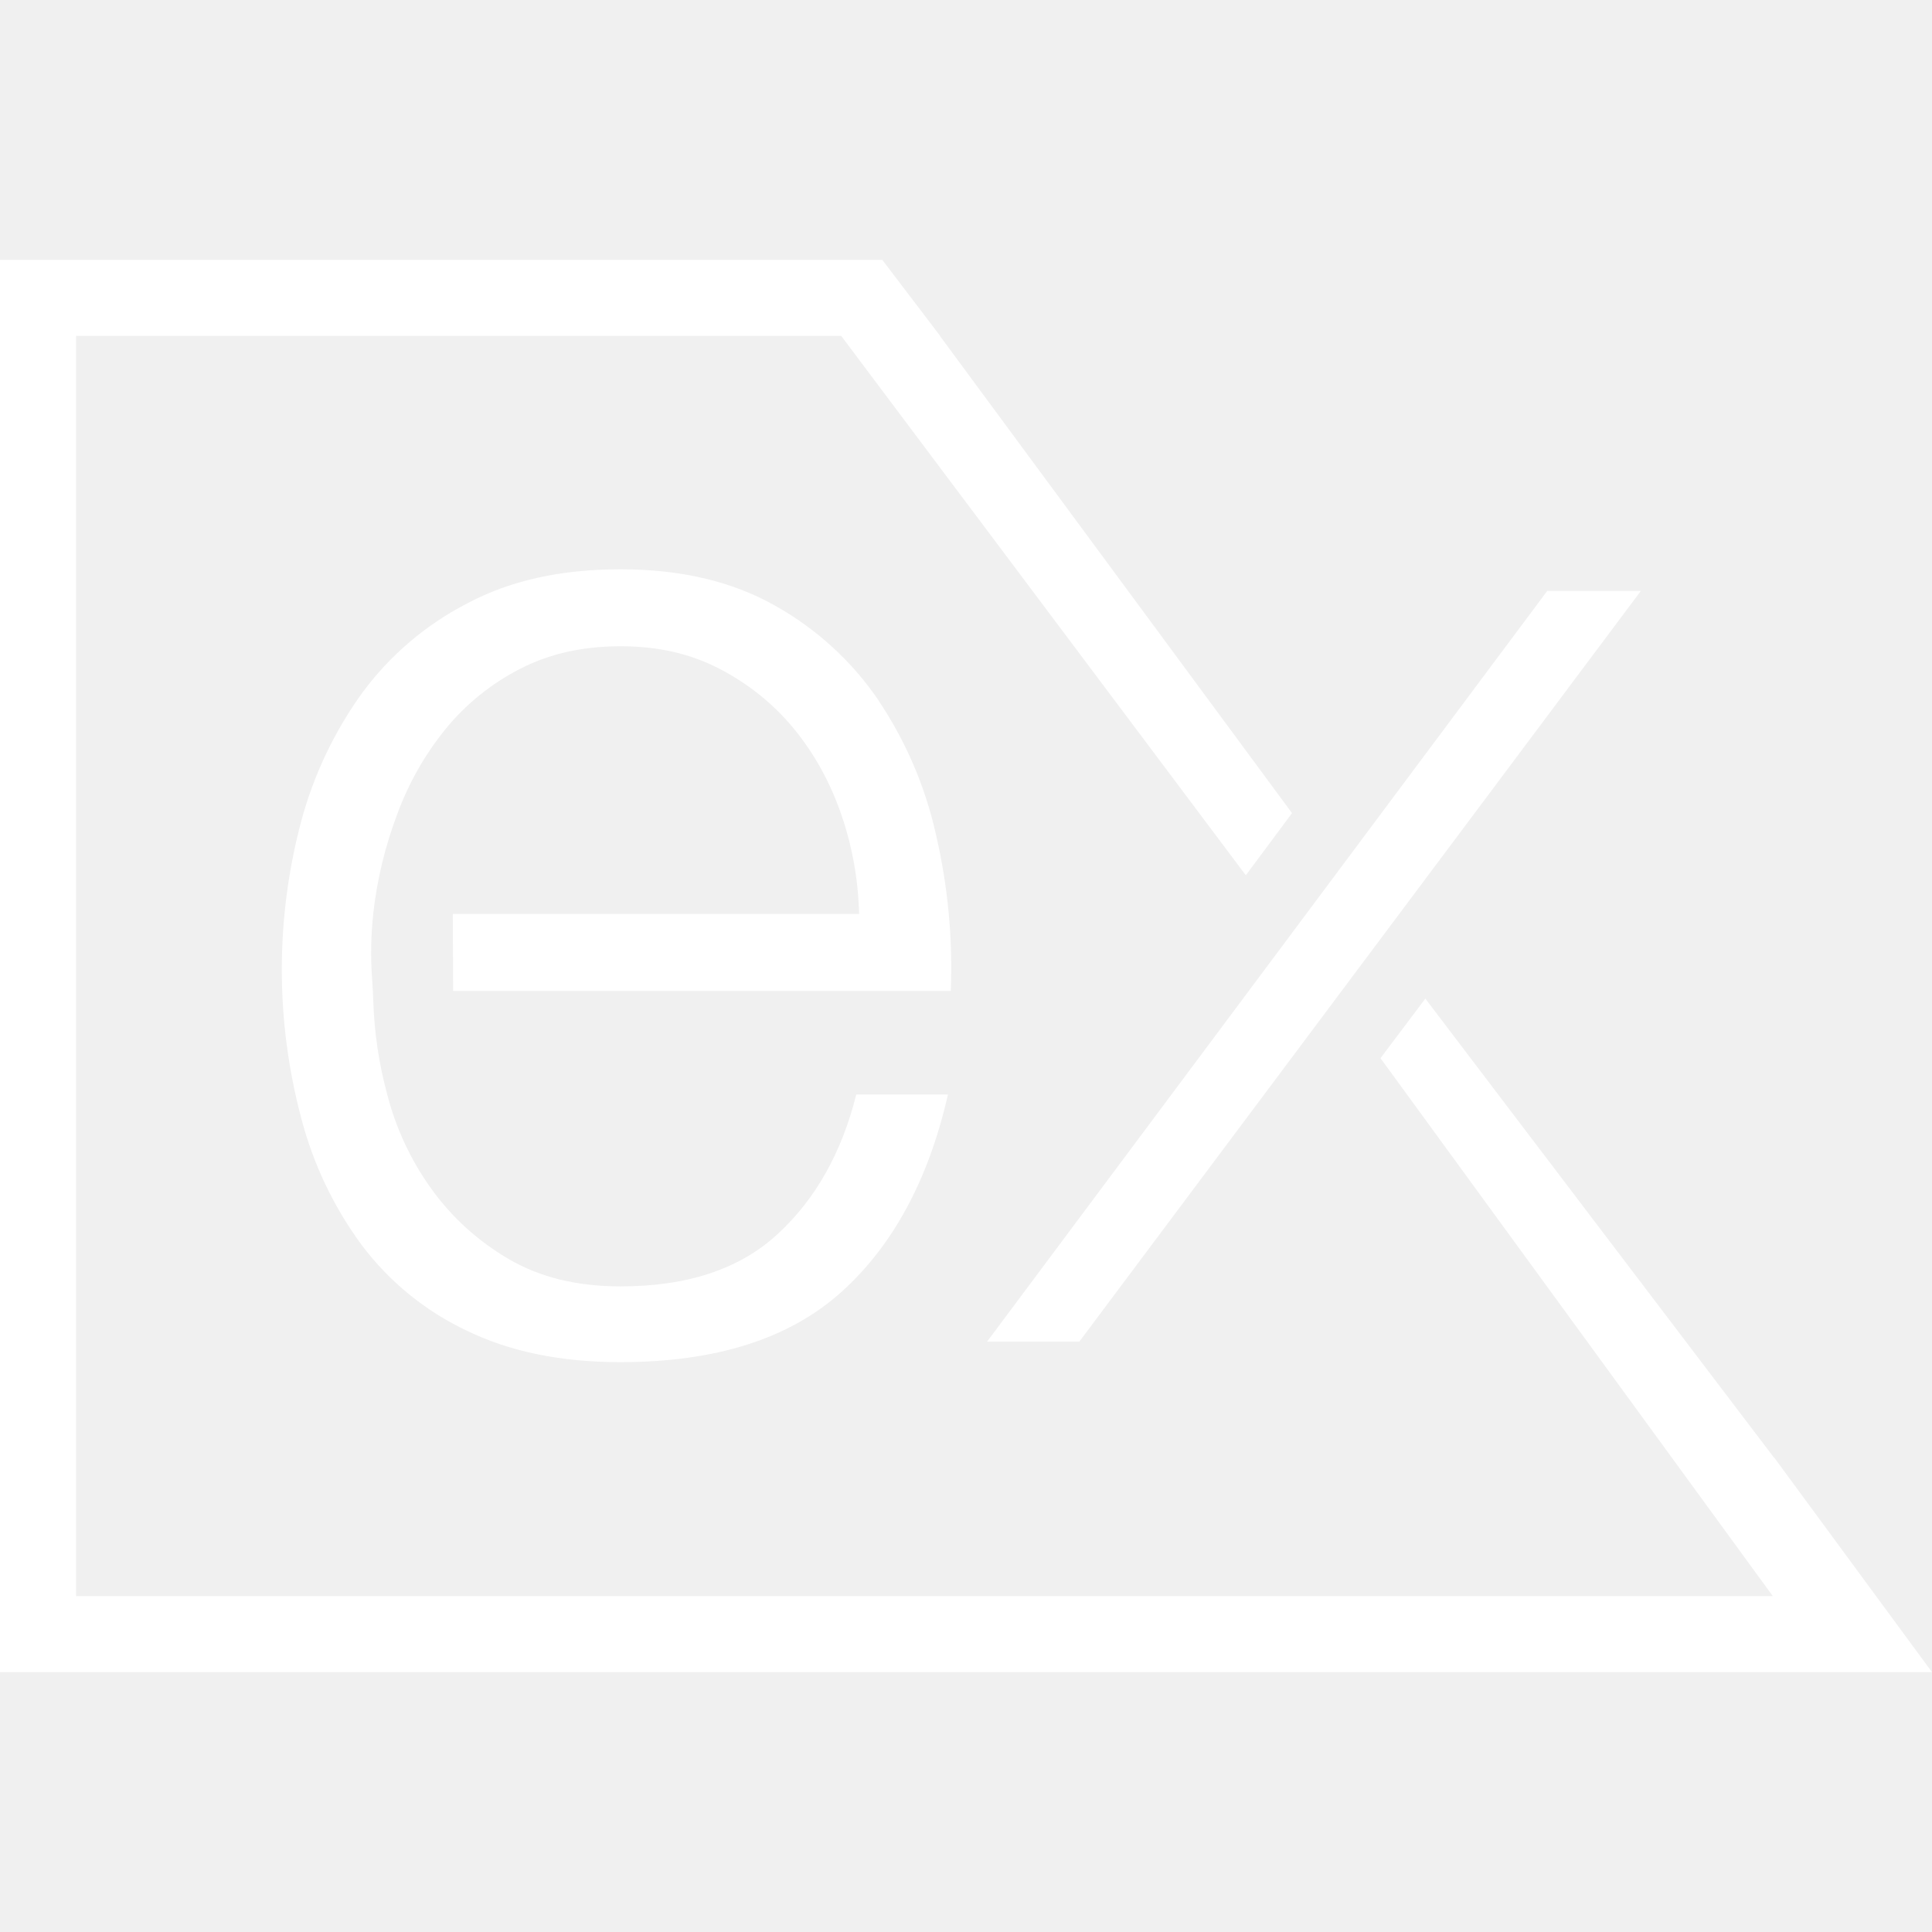
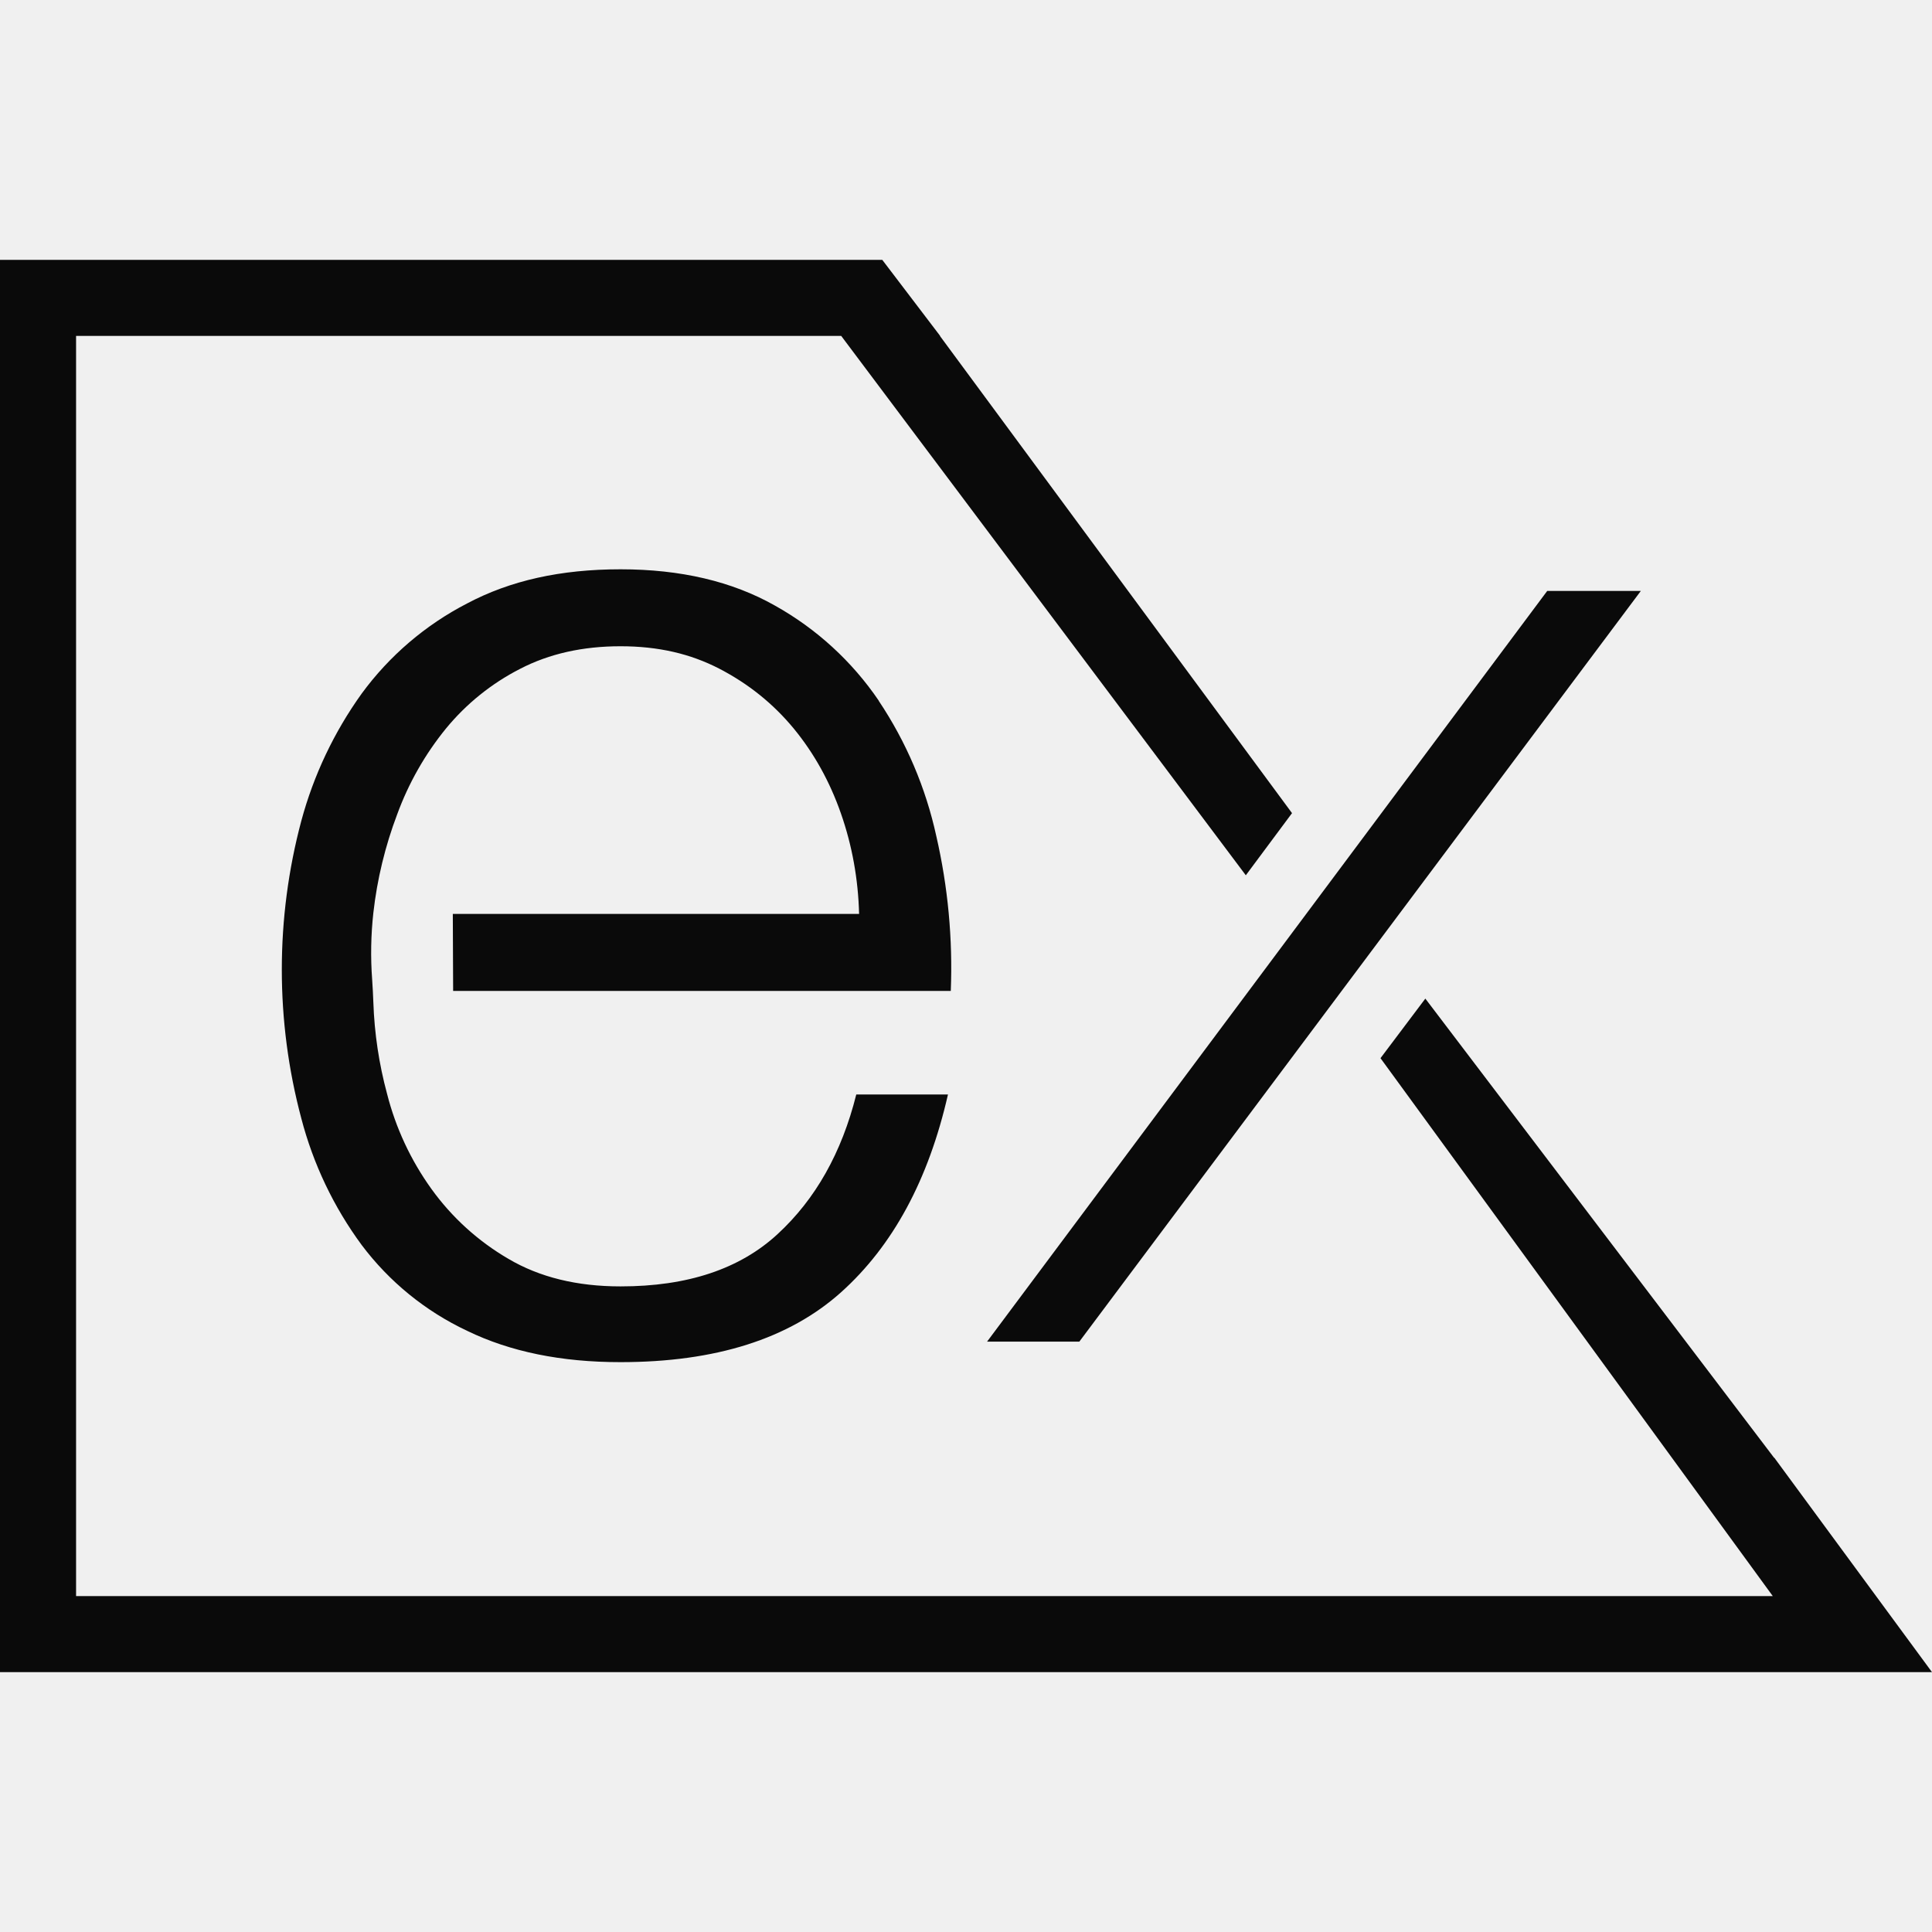
- <svg xmlns="http://www.w3.org/2000/svg" viewBox="0 0 24 24" fill="#ffffff">
+ <svg xmlns="http://www.w3.org/2000/svg" viewBox="0 0 24 24" fill="#0A0A0A">
  <path d="M12.262 16.666h1.146l6.975-9.325H19.22zm9.778 1.441v.004l-4.334-5.706-.557.74 4.873 6.682H.945V4.173h9.505l5.026 6.7.574-.772-4.374-5.928h.003l-.719-.945H0v17.544h24zM10.917 8.705a3.8 3.8 0 0 0-1.292-1.183q-.796-.45-1.916-.45c-.746 0-1.37.14-1.906.424a3.76 3.76 0 0 0-1.31 1.12 4.9 4.9 0 0 0-.75 1.581 7.17 7.17 0 0 0 0 3.696c.148.567.402 1.101.75 1.573a3.5 3.5 0 0 0 1.31 1.066q.803.39 1.906.389 1.77 0 2.739-.868.966-.867 1.328-2.457h-1.139q-.271 1.084-.977 1.734-.704.651-1.952.65-.812 0-1.392-.342a3.1 3.1 0 0 1-.957-.869 3.5 3.5 0 0 1-.551-1.182 5 5 0 0 1-.17-1.133 9 9 0 0 0-.015-.286 4.5 4.5 0 0 1 .015-.829c.047-.418.147-.83.296-1.223A3.7 3.7 0 0 1 5.54 9.05a2.9 2.9 0 0 1 .922-.742q.541-.28 1.246-.28c.47 0 .869.093 1.23.28q.541.281.922.742.379.461.587 1.057t.225 1.246H5.625l.004.957h6.182a7.3 7.3 0 0 0-.18-1.924 4.9 4.9 0 0 0-.715-1.68z" />
</svg>
